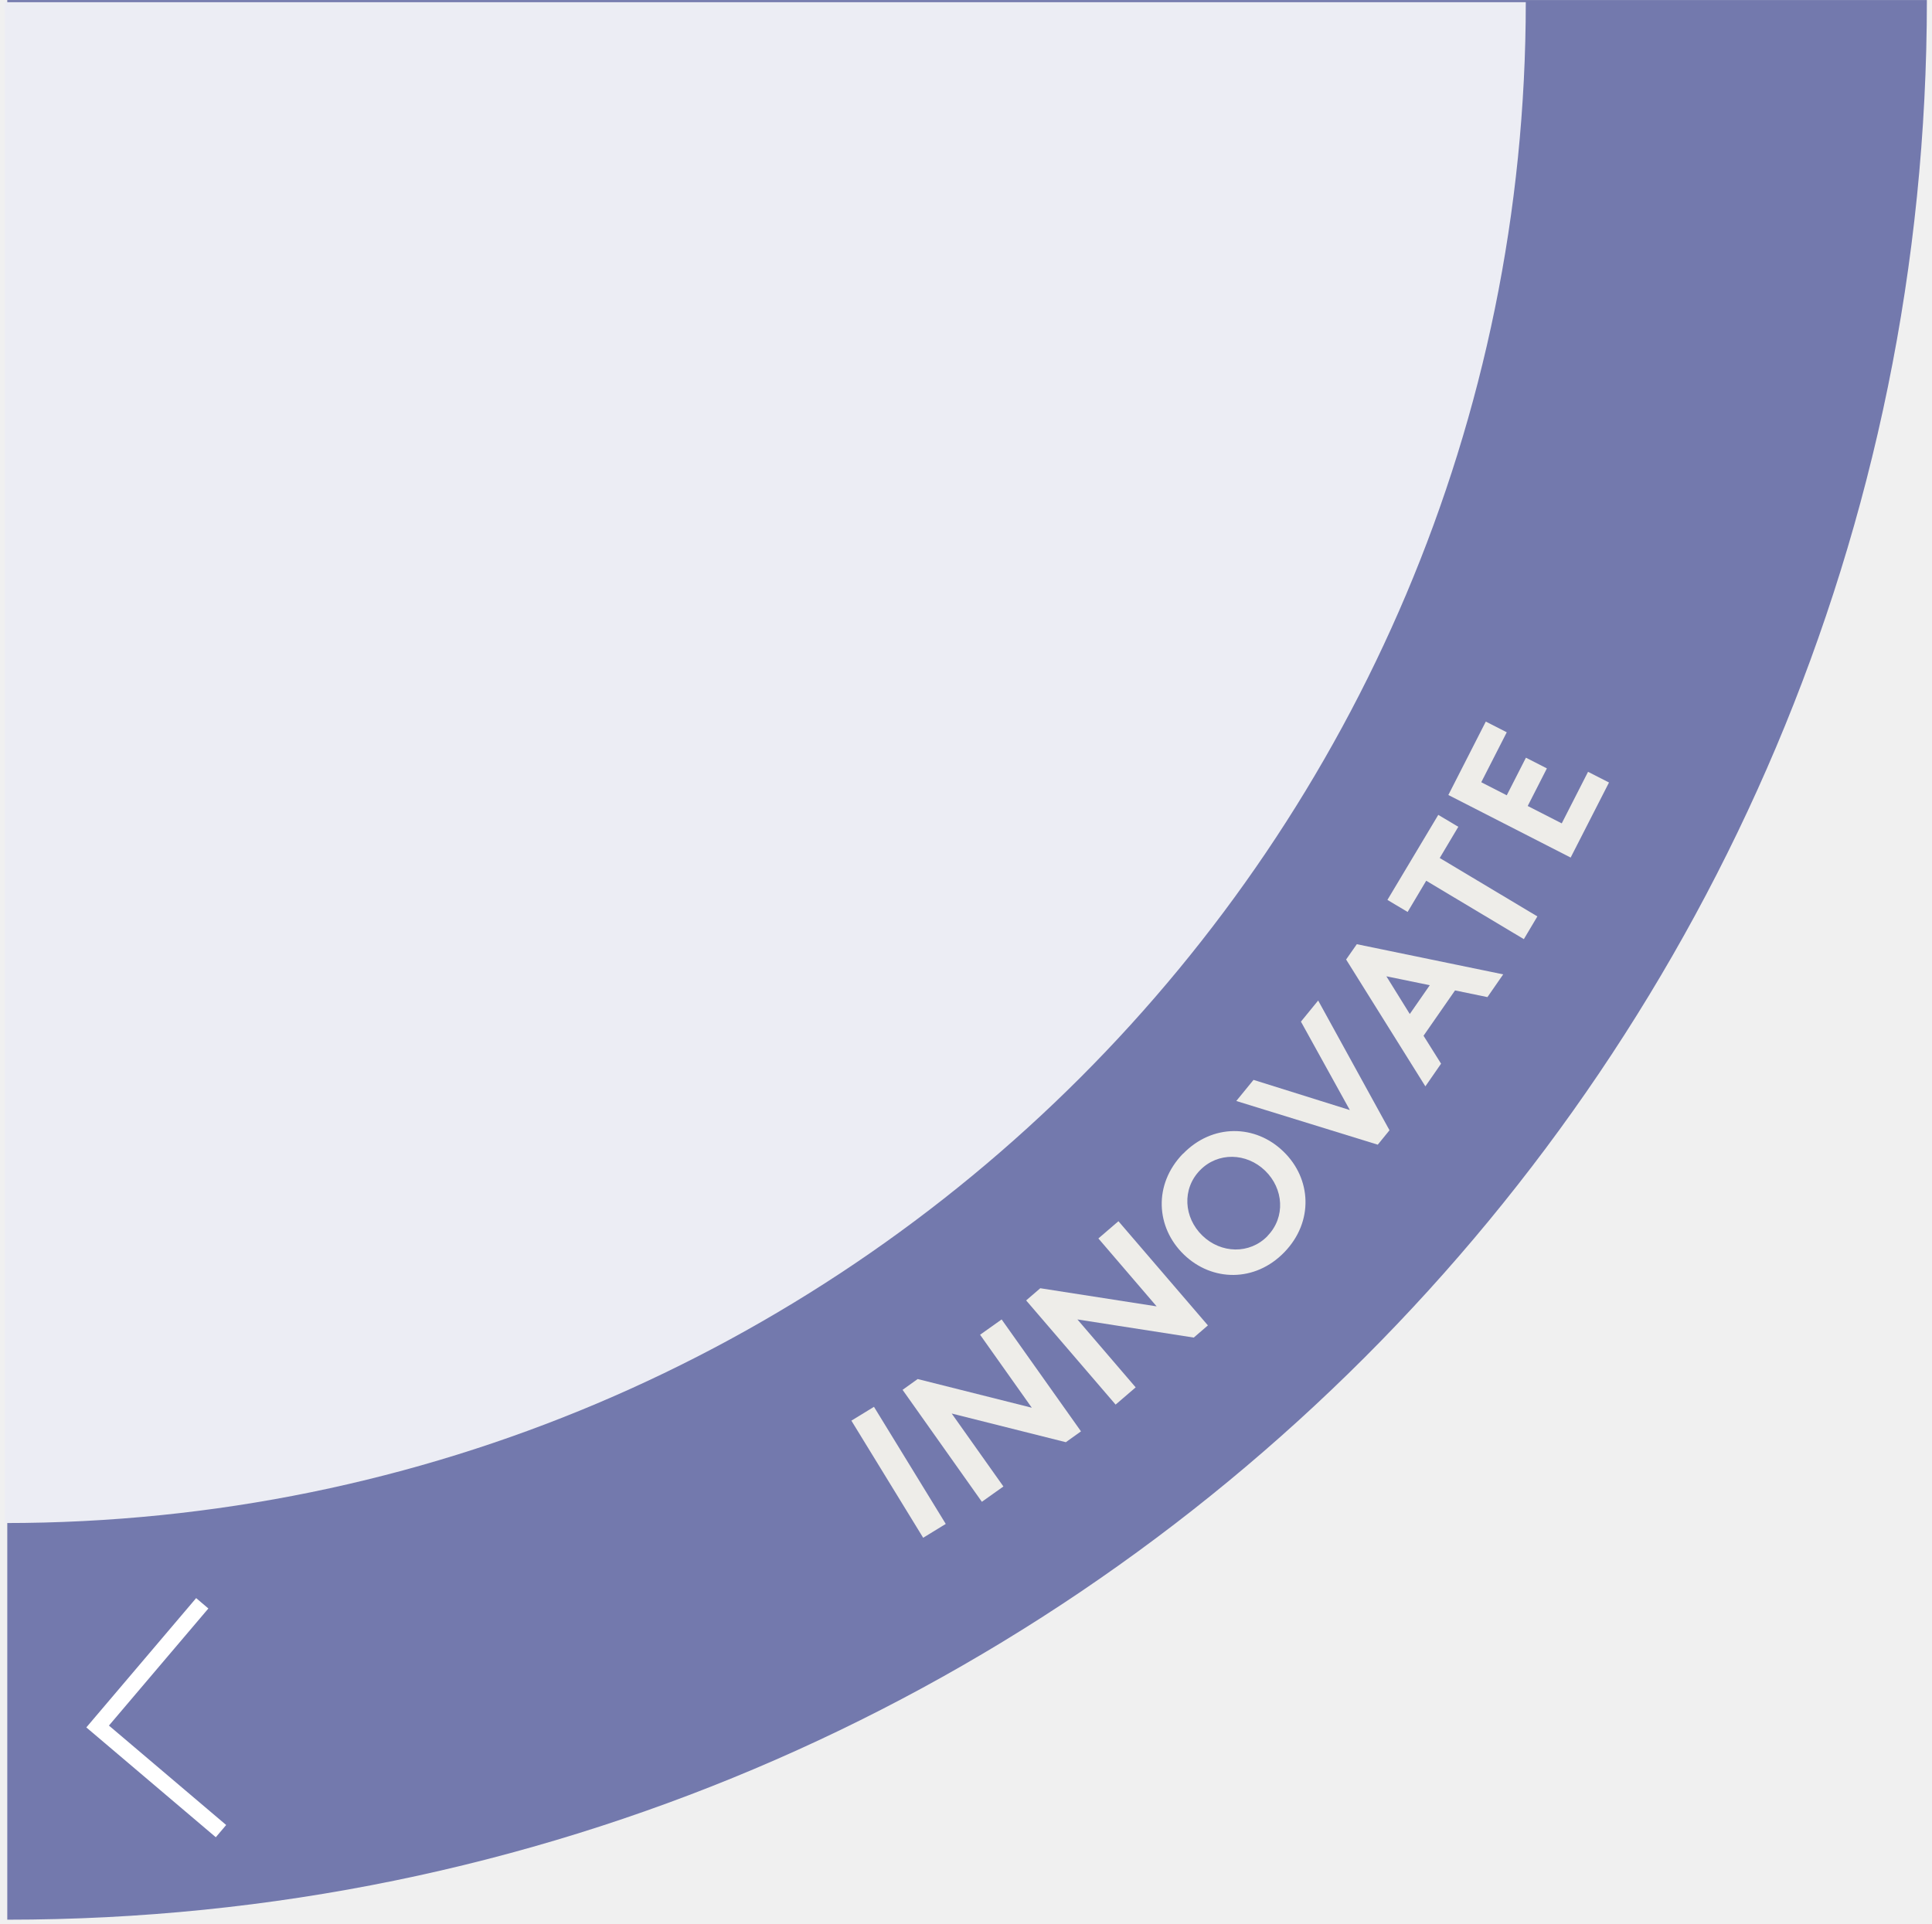
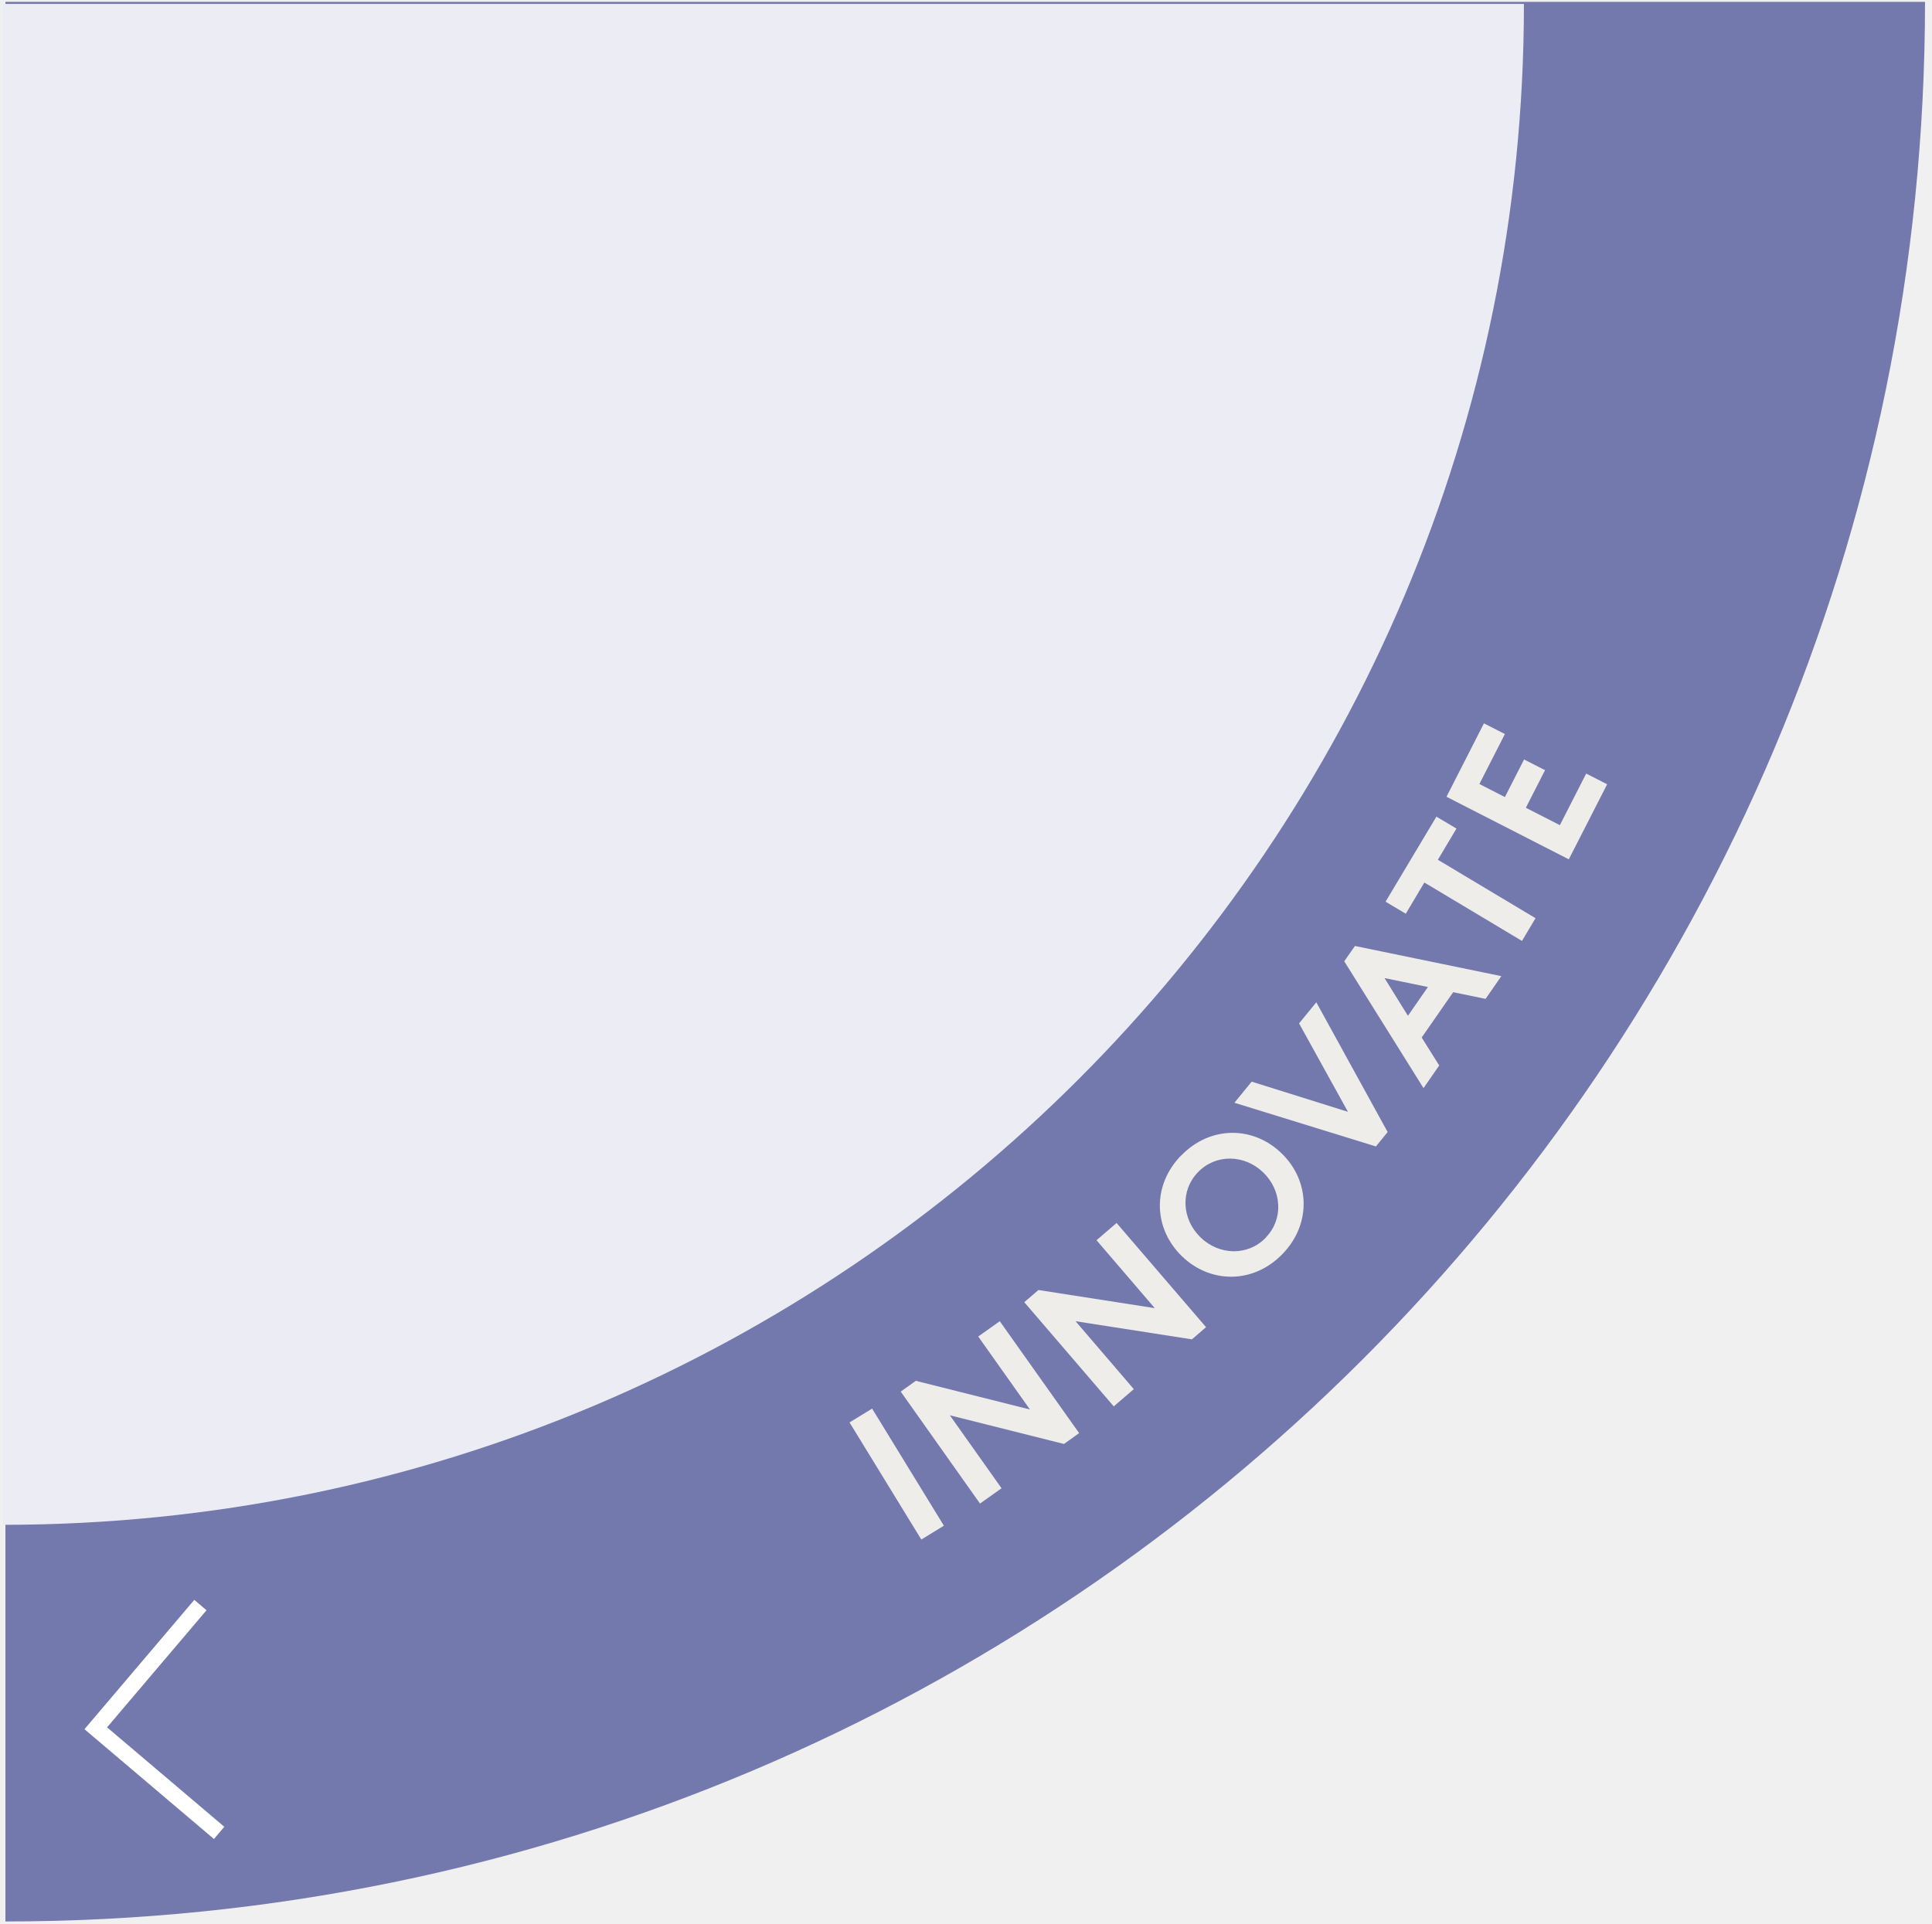
<svg xmlns="http://www.w3.org/2000/svg" width="241" height="240" viewBox="0 0 241 240" fill="none">
-   <path d="M240.361 0.008C240.361 132.278 133.157 239.498 0.908 239.498V0.008H240.361Z" fill="#7379AD" />
-   <path d="M190.328 0.268C190.328 105.06 105.388 190.013 0.612 190.013V0.268H190.328Z" fill="#ECEDF4" />
-   <path d="M106.203 177.239L109.021 175.514L117.975 190.124L115.157 191.849L106.203 177.239Z" fill="#EEEDE9" />
-   <path d="M112.58 173.401L114.471 172.047L128.708 175.626L122.257 166.522L124.945 164.612L134.844 178.574L132.953 179.927L118.716 176.349L125.167 185.452L122.479 187.362L112.58 173.382V173.401Z" fill="#EEEDE9" />
-   <path d="M128.003 162.239L129.765 160.719L144.28 162.981L137.013 154.508L139.515 152.357L150.675 165.354L148.914 166.874L134.399 164.612L141.666 173.086L139.163 175.236L128.003 162.239Z" fill="#EEEDE9" />
-   <path d="M147.561 143.958C151.231 140.157 156.607 140.269 160.092 143.661C163.596 147.036 163.893 152.413 160.222 156.214C156.552 160.014 151.176 159.903 147.672 156.51C144.168 153.117 143.872 147.759 147.542 143.958H147.561ZM158.127 154.174C160.371 151.856 160.13 148.297 157.812 146.053C155.495 143.81 151.917 143.699 149.674 146.016C147.431 148.334 147.654 151.894 149.989 154.156C152.307 156.399 155.884 156.51 158.127 154.193V154.174Z" fill="#EEEDE9" />
-   <path d="M154.216 137.358L156.366 134.725L168.379 138.489L162.28 127.457L164.43 124.824L173.328 141.01L171.864 142.809L154.216 137.358Z" fill="#EEEDE9" />
-   <path d="M177.796 135.522L167.916 119.707L169.25 117.797L187.51 121.561L185.545 124.398L181.504 123.563L177.574 129.218L179.761 132.704L177.796 135.541V135.522ZM175.868 126.493L178.352 122.914L172.939 121.802L175.85 126.493H175.868Z" fill="#EEEDE9" />
-   <path d="M179.39 101.648L181.911 103.15L179.594 107.044L191.774 114.33L190.087 117.167L177.907 109.88L175.59 113.774L173.069 112.272L179.409 101.667L179.39 101.648Z" fill="#EEEDE9" />
-   <path d="M184.803 97.606L187.955 99.219L190.346 94.529L192.96 95.864L190.569 100.554L194.814 102.724L198.095 96.29L200.709 97.625L195.926 106.988L180.669 99.182L185.341 90.023L187.955 91.358L184.785 97.569L184.803 97.606Z" fill="#EEEDE9" />
-   <path d="M27.566 228.448L12.179 215.395L25.23 200.025" stroke="white" stroke-width="2" stroke-miterlimit="10" />
+   <path d="M240.129 0.229C240.129 132.499 132.925 239.72 0.676 239.72V0.229H240.129Z" fill="#7379AD" />
+   <path d="M190.096 0.489C190.096 105.281 105.155 190.234 0.38 190.234V0.489H190.096Z" fill="#ECEDF4" />
+   <path d="M105.971 177.46L108.789 175.736L117.742 190.346L114.925 192.07L105.971 177.46Z" fill="#EEEDE9" />
+   <path d="M112.348 173.622L114.239 172.269L128.476 175.847L122.025 166.743L124.713 164.834L134.612 178.795L132.721 180.148L118.484 176.57L124.935 185.673L122.247 187.583L112.348 173.603V173.622Z" fill="#EEEDE9" />
+   <path d="M127.771 162.461L129.533 160.94L144.048 163.202L136.781 154.729L139.283 152.578L150.443 165.575L148.682 167.096L134.167 164.834L141.434 173.307L138.931 175.458L127.771 162.461Z" fill="#EEEDE9" />
+   <path d="M147.329 144.179C150.999 140.379 156.375 140.49 159.86 143.883C163.364 147.257 163.661 152.634 159.99 156.435C156.32 160.236 150.944 160.124 147.44 156.731C143.936 153.339 143.64 147.98 147.31 144.179H147.329ZM157.895 154.395C160.138 152.078 159.897 148.518 157.58 146.275C155.263 144.031 151.685 143.92 149.442 146.237C147.199 148.555 147.422 152.115 149.757 154.377C152.075 156.62 155.652 156.731 157.895 154.414V154.395Z" fill="#EEEDE9" />
+   <path d="M153.984 137.579L156.134 134.946L168.147 138.71L162.048 127.678L164.198 125.045L173.096 141.231L171.632 143.03L153.984 137.579Z" fill="#EEEDE9" />
+   <path d="M177.564 135.743L167.683 119.928L169.018 118.019L187.278 121.782L185.313 124.619L181.272 123.785L177.342 129.44L179.529 132.925L177.564 135.762V135.743ZM175.636 126.714L178.12 123.136L172.707 122.023L175.618 126.714H175.636Z" fill="#EEEDE9" />
+   <path d="M179.158 101.87L181.679 103.371L179.362 107.265L191.541 114.551L189.855 117.388L177.675 110.102L175.358 113.995L172.837 112.493L179.177 101.888L179.158 101.87Z" fill="#EEEDE9" />
+   <path d="M184.571 97.828L187.723 99.441L190.114 94.75L192.728 96.085L190.336 100.776L194.582 102.945L197.863 96.511L200.477 97.846L195.694 107.209L180.437 99.404L185.109 90.245L187.723 91.579L184.553 97.791L184.571 97.828Z" fill="#EEEDE9" />
+   <path d="M27.334 228.669L11.947 215.617L24.998 200.246" stroke="white" stroke-width="2" stroke-miterlimit="10" />
</svg>
